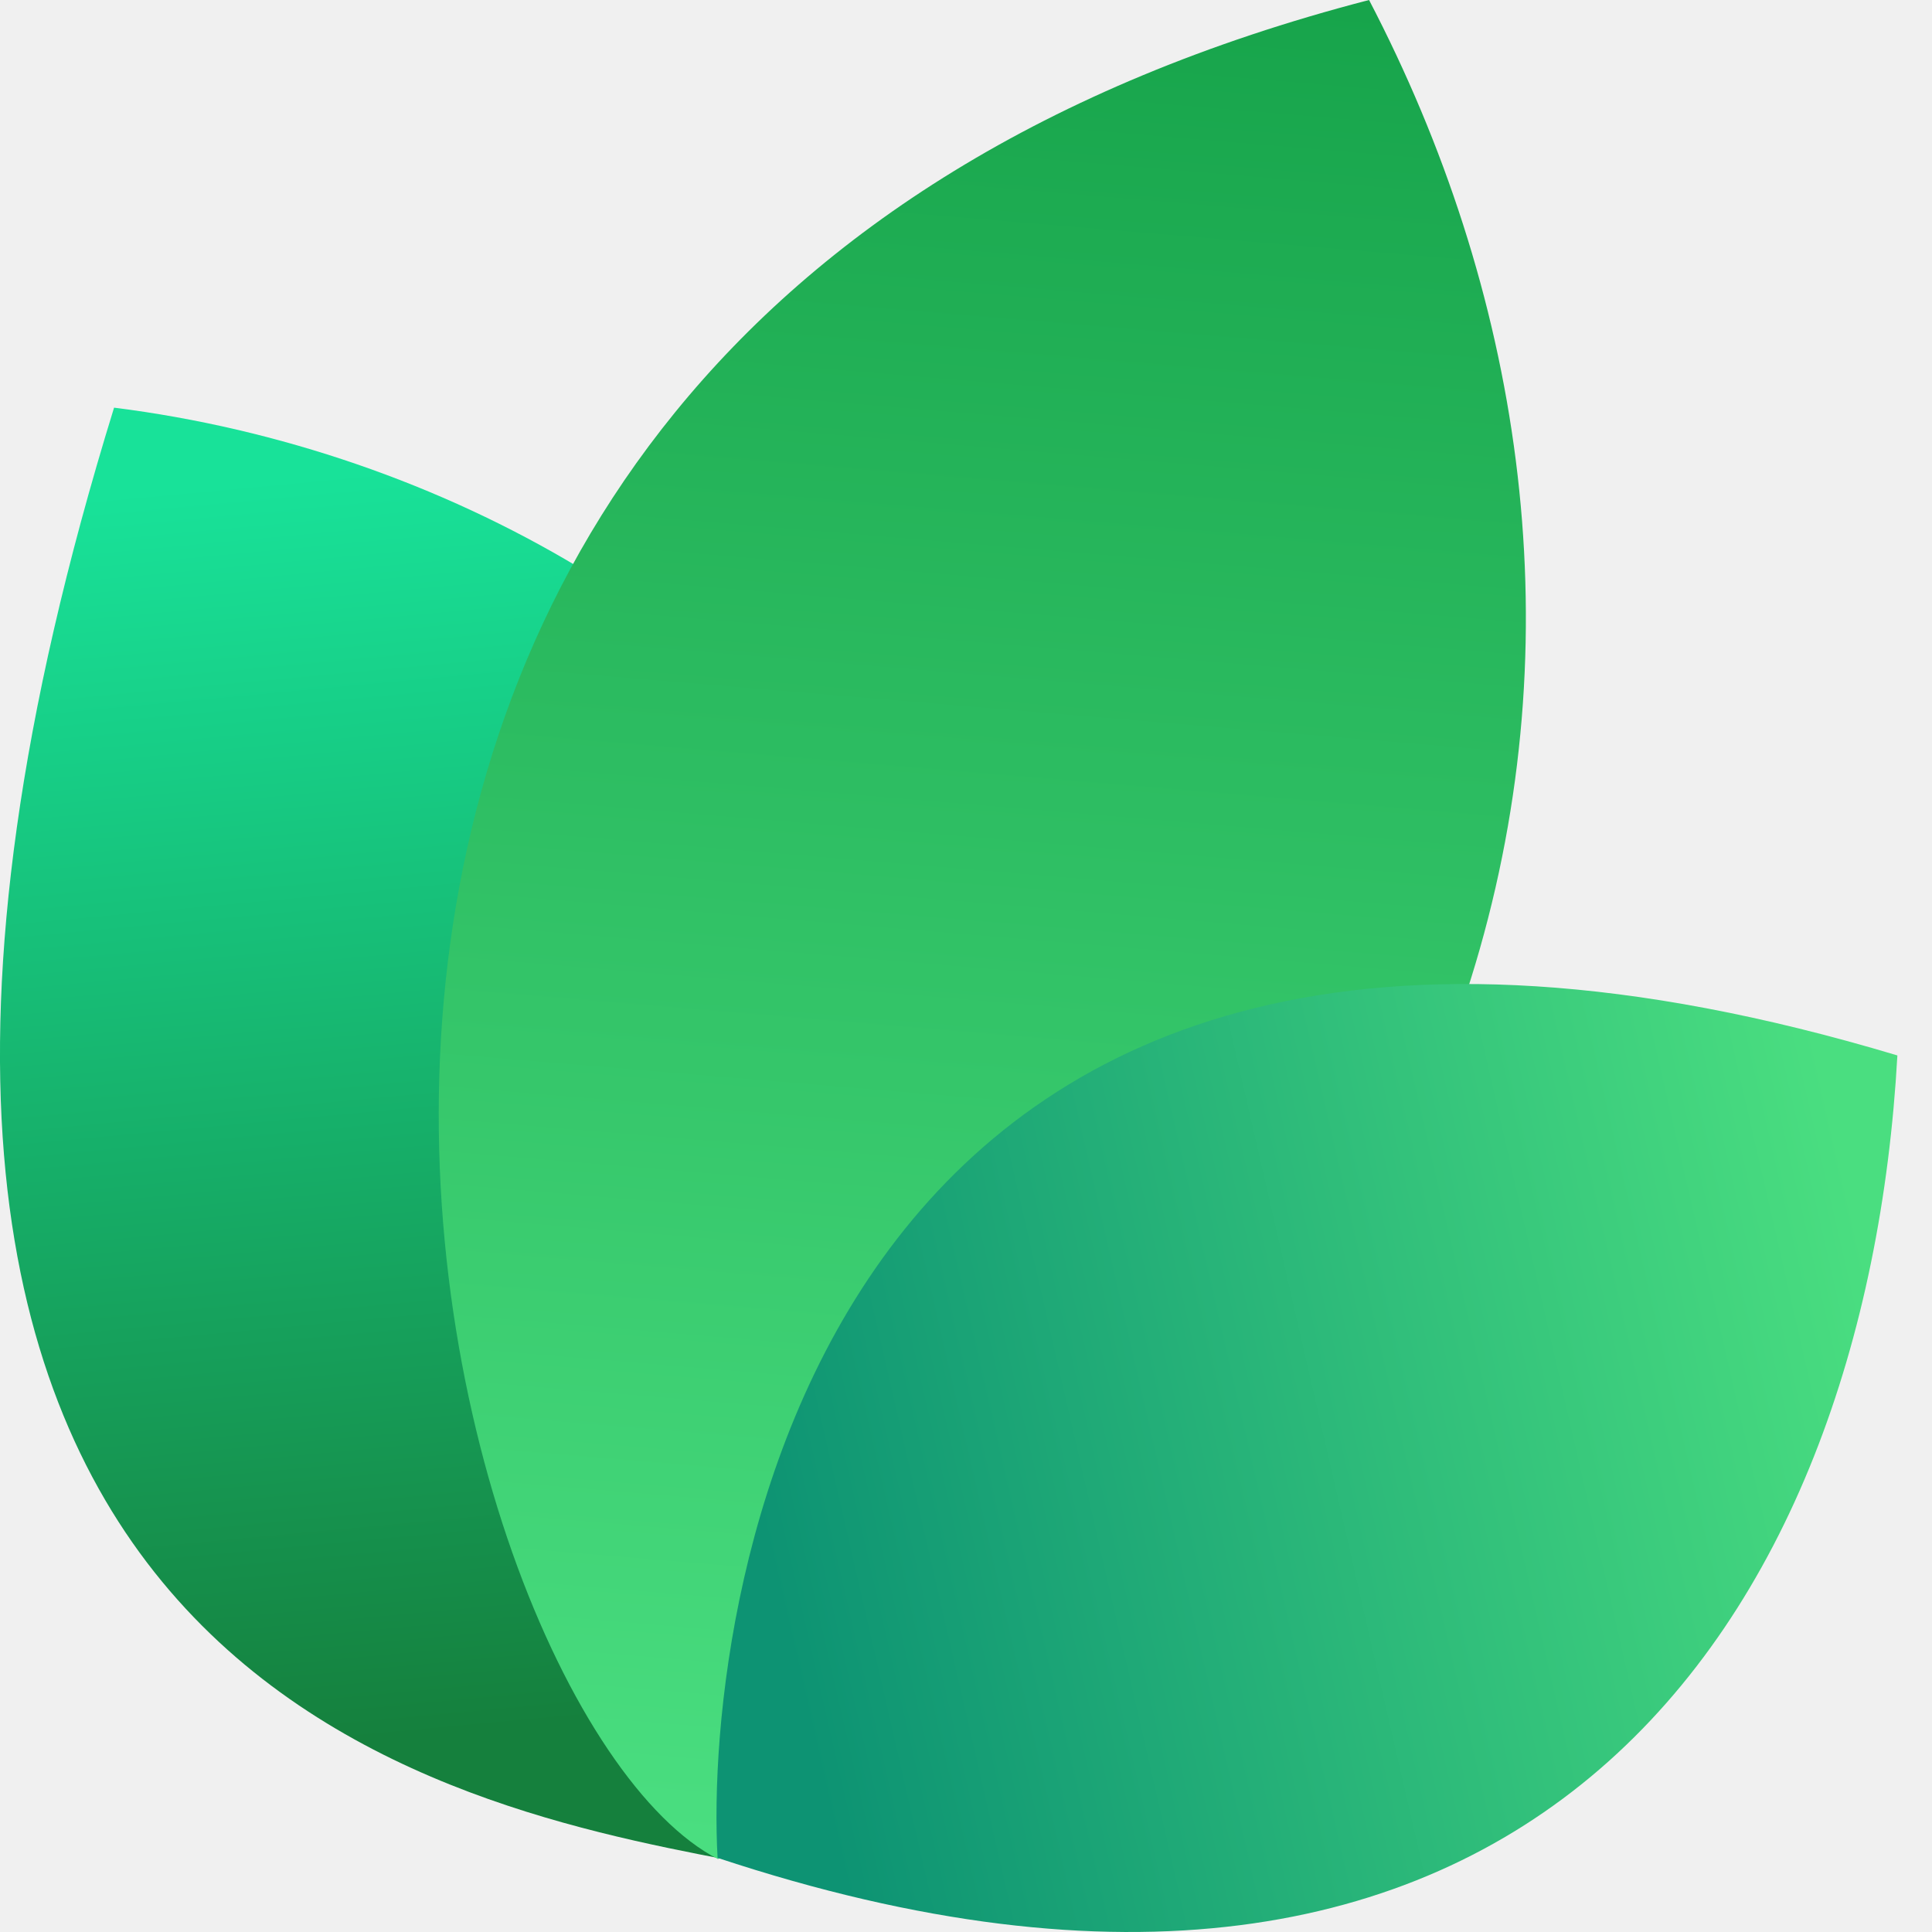
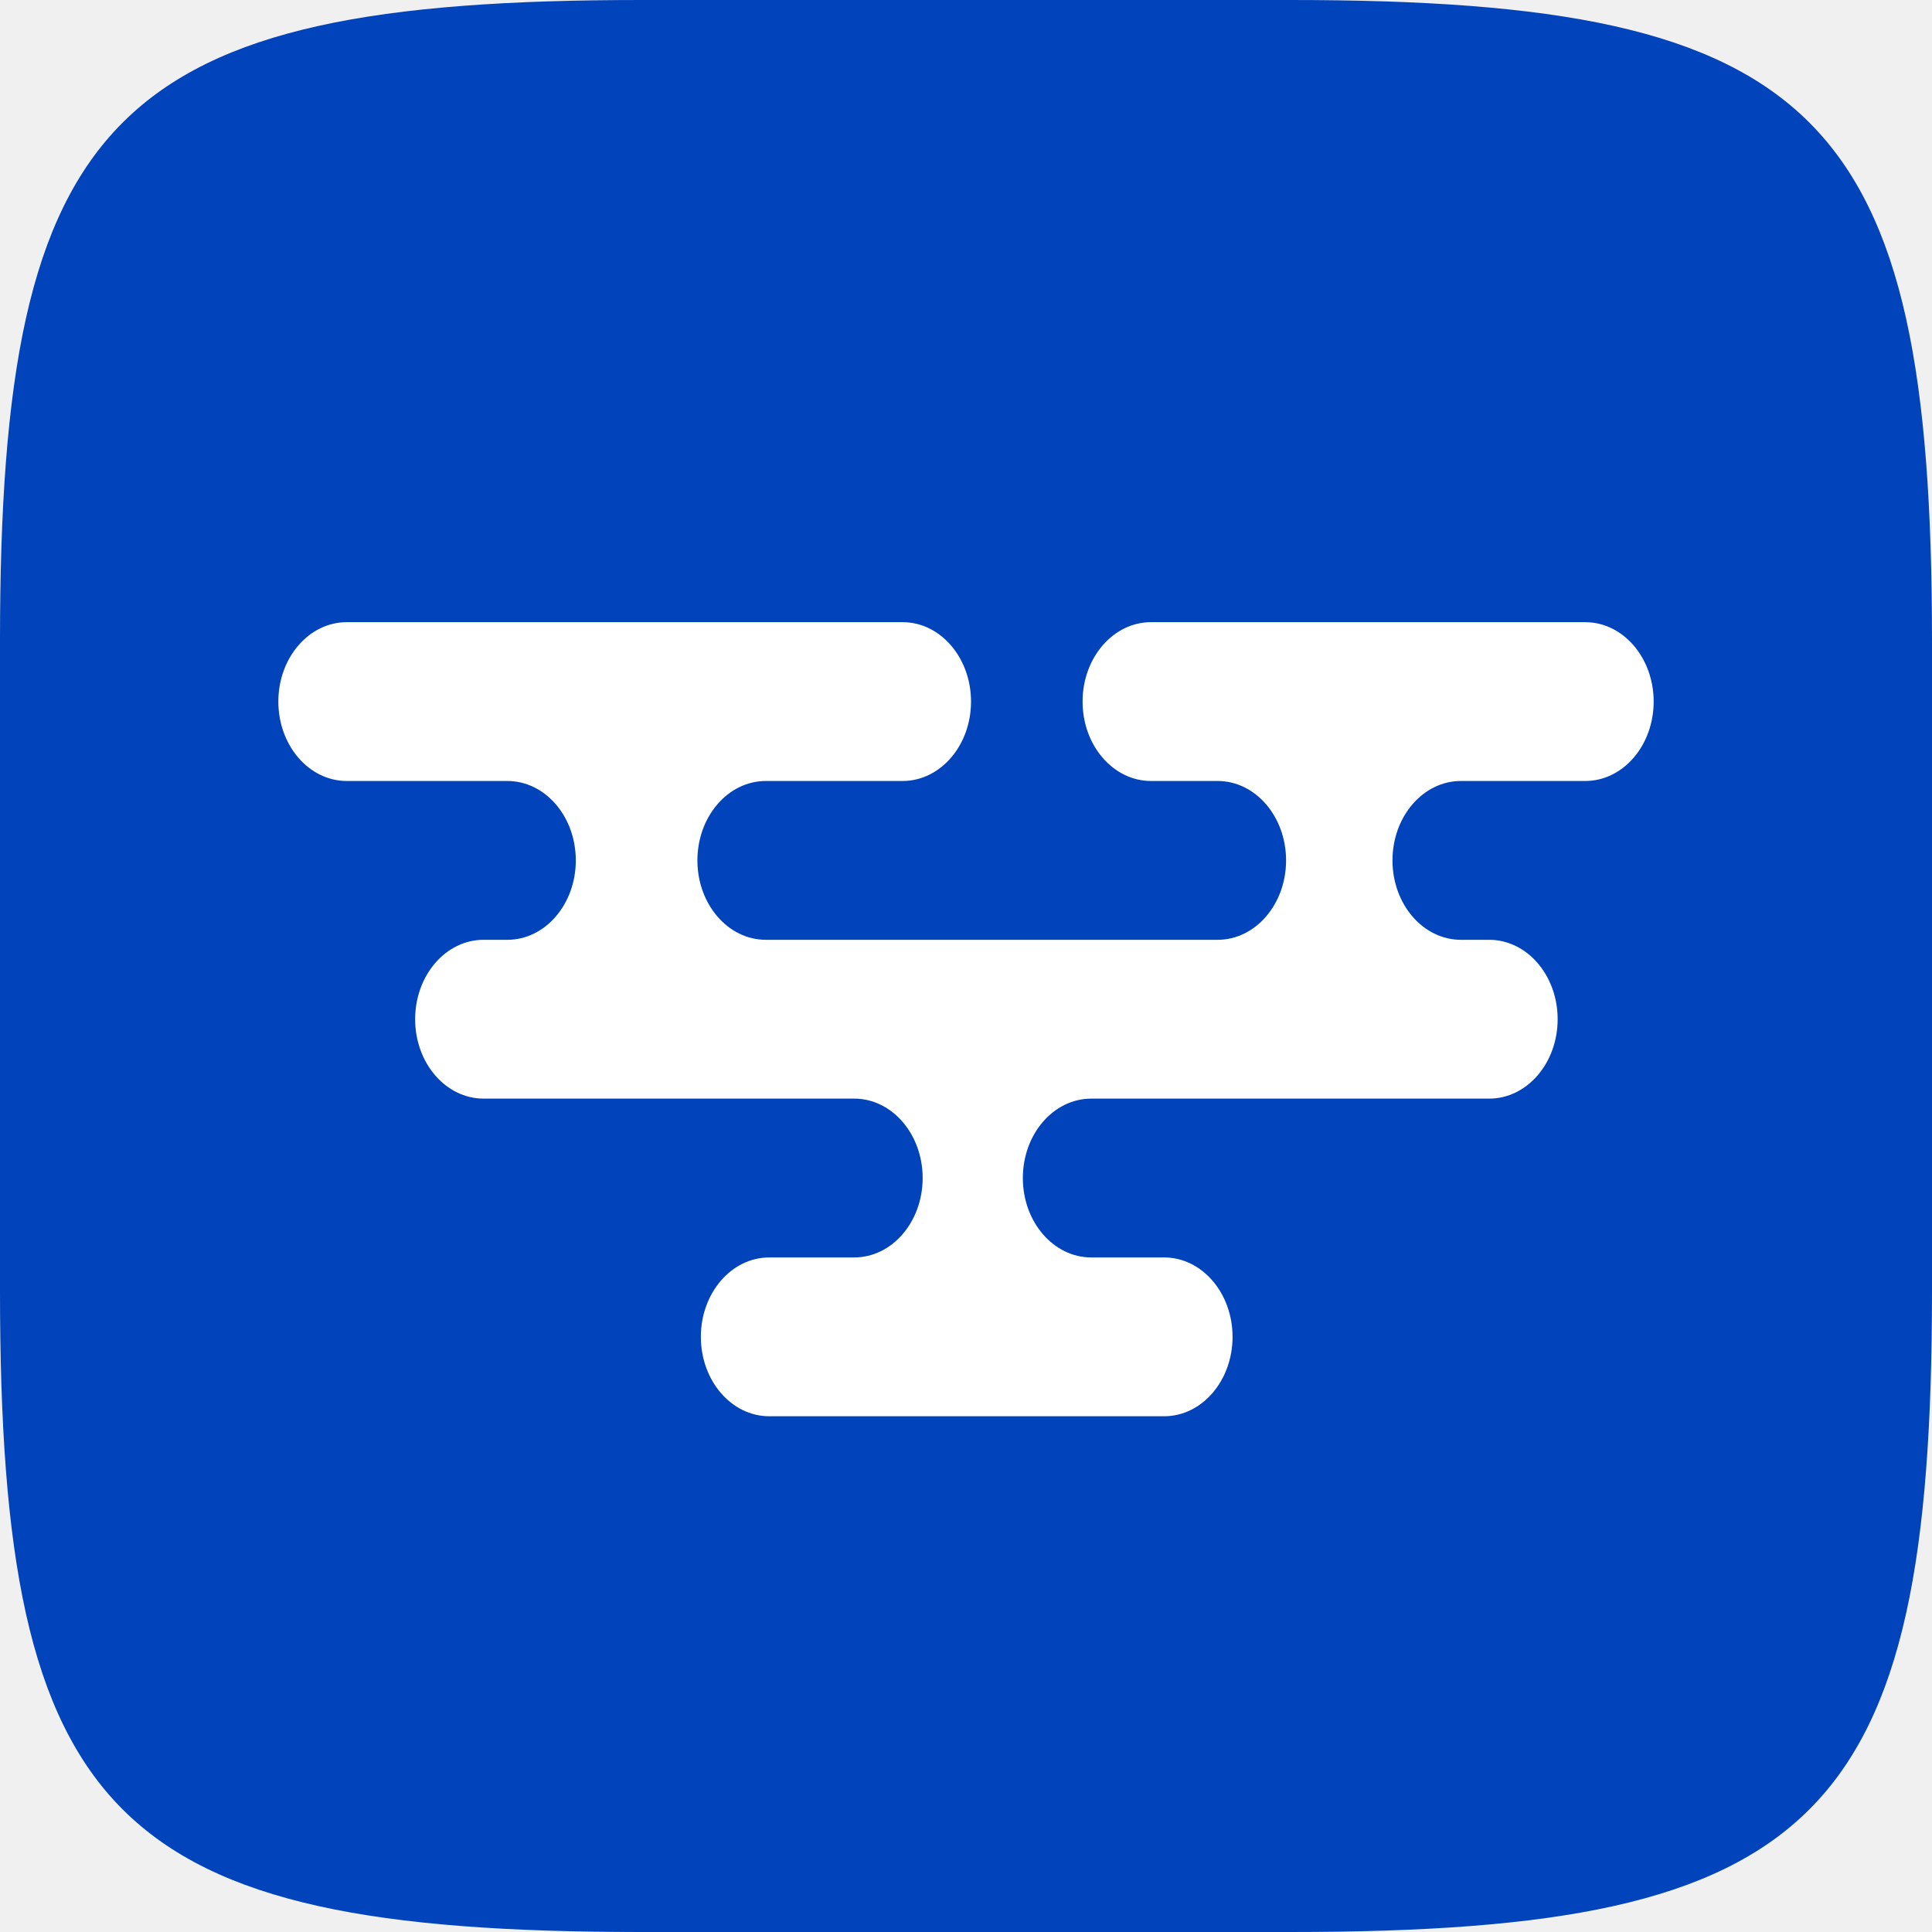
- <svg xmlns="http://www.w3.org/2000/svg" width="24" height="24" viewBox="0 0 24 24" fill="none">
-   <path d="M9.061 23.108C5.268 22.377 -3.391 20.627 1.417 5.064C9.634 6.099 16.973 14.064 9.061 23.108Z" fill="url(#paint0_linear_17557_2021)" />
-   <path d="M8.919 23.094C5.276 21.222 0.784 4.209 17.007 0C20.757 7.193 19.621 16.545 8.919 23.094Z" fill="url(#paint1_linear_17557_2021)" />
-   <path d="M8.914 23.079C8.735 19.882 10.159 9.085 23.57 13.111C23.181 20.123 18.984 26.418 8.914 23.079Z" fill="url(#paint2_linear_17557_2021)" />
+ <svg xmlns="http://www.w3.org/2000/svg" width="658" height="658" viewBox="0 0 658 658" fill="none">
+   <g clip-path="url(#clip0_855_58)">
+     <path d="M439.544 0C619.442 0 658 38.557 658 218.456V439.544C658 619.442 619.442 658 439.544 658H218.456C38.557 658 0 619.442 0 439.544V218.456C0 38.557 38.557 0 218.456 0H439.544Z" fill="#0043BA" />
+     <path fill-rule="evenodd" clip-rule="evenodd" d="M94.797 238.943C94.797 224.006 105.227 211.898 118.094 211.898H307.415C320.282 211.898 330.712 224.006 330.712 238.943C330.712 253.88 320.282 265.988 307.415 265.988H260.821C247.954 265.988 237.524 278.096 237.524 293.033C237.524 307.97 247.954 320.078 260.821 320.078H414.712C427.579 320.078 438.01 307.97 438.01 293.033C438.01 278.096 427.579 265.988 414.712 265.988H392.003C379.136 265.988 368.705 253.88 368.705 238.943C368.705 224.006 379.136 211.898 392.003 211.898H539.906C552.773 211.898 563.204 224.006 563.204 238.943C563.204 253.88 552.773 265.988 539.906 265.988H522.374H497.547C484.68 265.988 474.25 278.096 474.25 293.033C474.25 307.97 484.68 320.078 497.547 320.078H507.206C520.073 320.078 530.503 332.186 530.503 347.123C530.503 362.06 520.073 374.168 507.206 374.168H372.601H371.658C358.791 374.168 348.361 386.276 348.361 401.213C348.361 416.15 358.791 428.258 371.658 428.258H396.485C409.352 428.258 419.782 440.366 419.782 455.303C419.782 470.24 409.352 482.348 396.485 482.348H261.995C249.128 482.348 238.698 470.24 238.698 455.303C238.698 440.366 249.128 428.258 261.995 428.258H272.35H290.941C303.808 428.258 314.238 416.15 314.238 401.213C314.238 386.276 303.808 374.168 290.941 374.168H203.872H164.688C151.821 374.168 141.391 362.06 141.391 347.123C141.391 332.186 151.821 320.078 164.688 320.078H171.867H172.809C185.676 320.078 196.107 307.97 196.107 293.033C196.107 278.096 185.676 265.988 172.809 265.988H126.215H118.094C105.227 265.988 94.797 253.88 94.797 238.943Z" fill="white" />
+   </g>
  <defs>
-     <linearGradient id="paint0_linear_17557_2021" x1="3.776" y1="5.916" x2="5.232" y2="21.559" gradientUnits="userSpaceOnUse">
-       <stop stop-color="#18E299" />
-       <stop offset="1" stop-color="#15803D" />
-     </linearGradient>
-     <linearGradient id="paint1_linear_17557_2021" x1="12.171" y1="-0.718" x2="10.19" y2="22.983" gradientUnits="userSpaceOnUse">
-       <stop stop-color="#16A34A" />
-       <stop offset="1" stop-color="#4ADE80" />
-     </linearGradient>
-     <linearGradient id="paint2_linear_17557_2021" x1="23.133" y1="15.353" x2="9.338" y2="18.52" gradientUnits="userSpaceOnUse">
-       <stop stop-color="#4ADE80" />
-       <stop offset="1" stop-color="#0D9373" />
-     </linearGradient>
+     <clipPath id="clip0_855_58">
+       <rect width="658" height="658" fill="white" />
+     </clipPath>
  </defs>
</svg>
